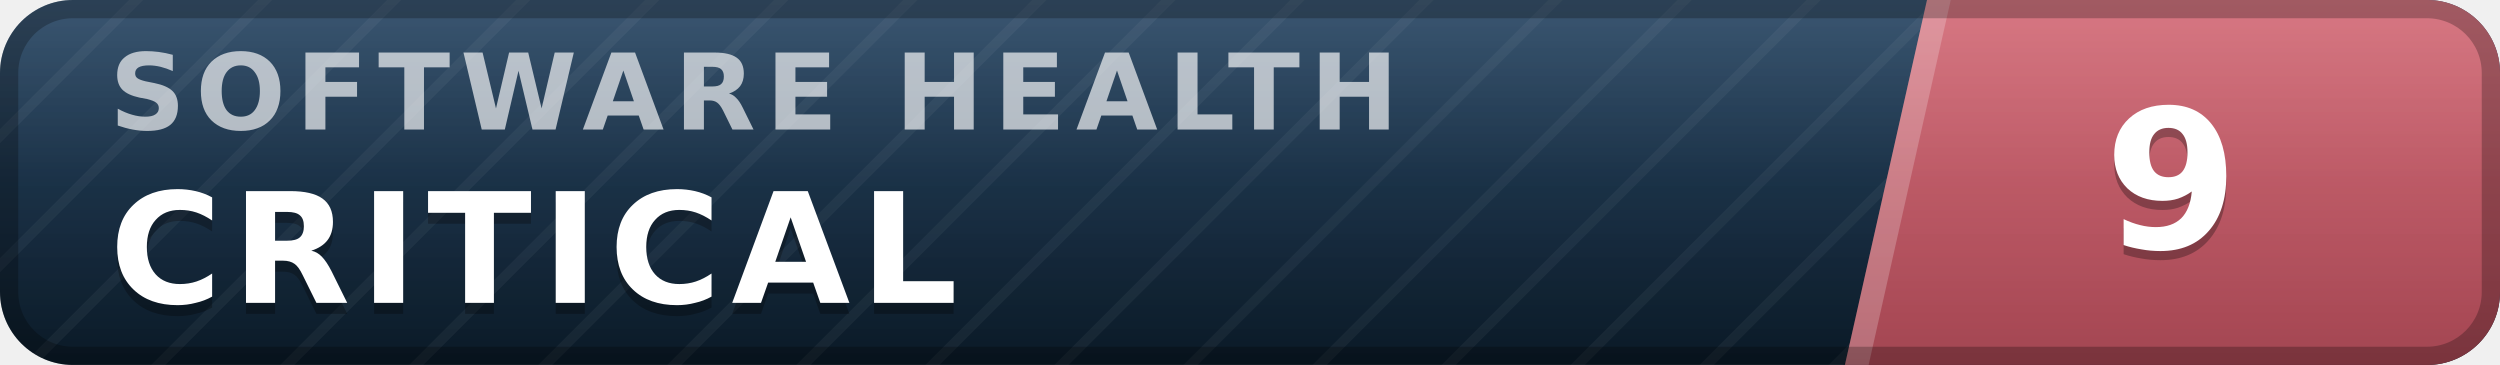
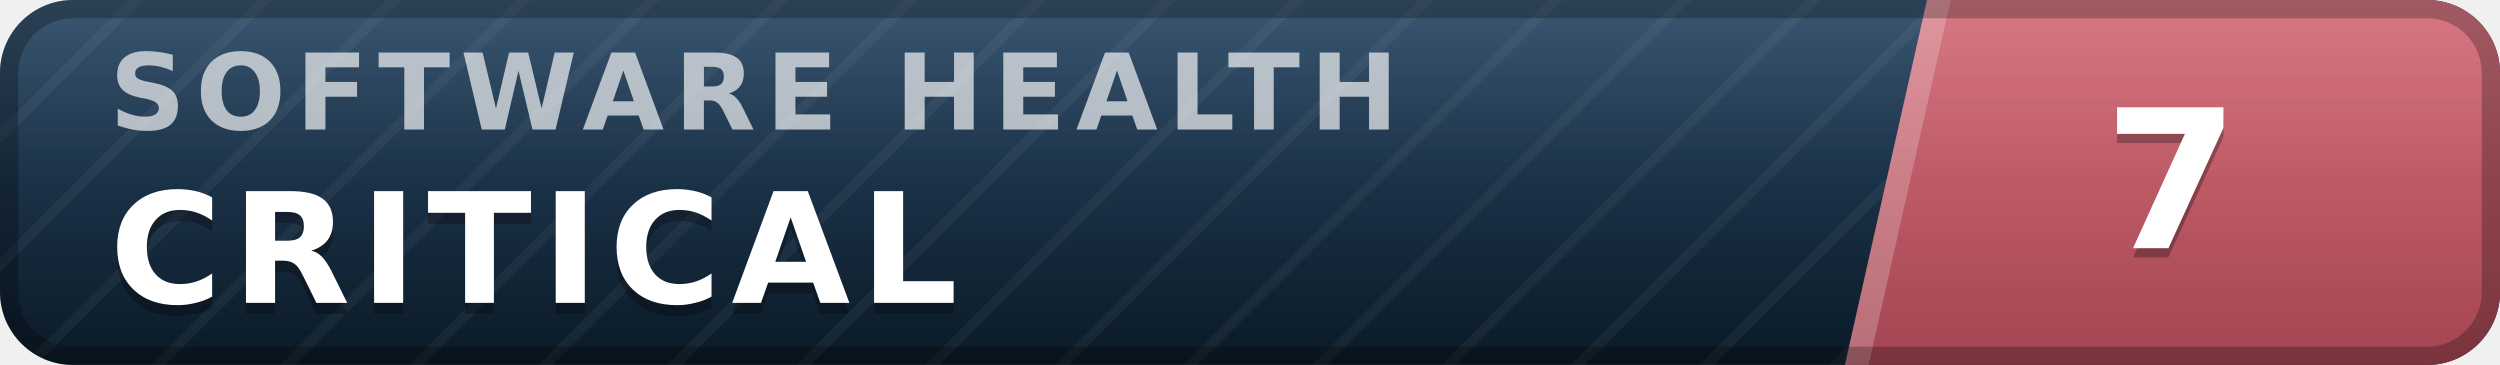
- <svg xmlns="http://www.w3.org/2000/svg" width="137" height="20" viewBox="0 0 137 20" role="img" aria-label="inspect.software software health index 9 of 100, critical" font-family="Verdana,DejaVu Sans,Geneva,sans-serif">
+ <svg xmlns="http://www.w3.org/2000/svg" width="137" height="20" viewBox="0 0 137 20" role="img" aria-label="inspect.software software health index 7 of 100, critical" font-family="Verdana,DejaVu Sans,Geneva,sans-serif">
  <defs>
    <linearGradient id="plate" x1="0" y1="0" x2="0" y2="1">
      <stop offset="0" stop-color="#1d3d5c" />
      <stop offset="1" stop-color="#0a1926" />
    </linearGradient>
    <linearGradient id="endplate" x1="0" y1="0" x2="0" y2="1">
      <stop offset="0" stop-color="#d16471" />
      <stop offset="1" stop-color="#a34551" />
    </linearGradient>
    <linearGradient id="gloss" x1="0" y1="0" x2="0" y2="1">
      <stop offset="0" stop-color="#fff" stop-opacity=".13" />
      <stop offset=".5" stop-color="#fff" stop-opacity=".03" />
      <stop offset="1" stop-color="#fff" stop-opacity="0" />
    </linearGradient>
    <pattern id="guilloche" width="5" height="5" patternUnits="userSpaceOnUse" patternTransform="rotate(45)">
      <line x1="0" y1="0" x2="0" y2="5" stroke="#fff" stroke-opacity=".045" stroke-width="1.1" />
    </pattern>
    <clipPath id="rounded">
      <rect width="137" height="20" rx="4" />
    </clipPath>
  </defs>
  <g clip-path="url(#rounded)">
    <rect width="137" height="20" fill="url(#plate)" />
    <rect width="137" height="20" fill="url(#guilloche)" />
    <polygon points="105.6,0 137,0 137,20 101.1,20" fill="url(#endplate)" />
    <polygon points="105.6,0 106.9,0 102.4,20 101.1,20" fill="#fff" fill-opacity=".22" />
    <text x="6.0" y="7.1" font-size="5.8" letter-spacing="0.55" fill="#fff" fill-opacity=".66" font-weight="bold" textLength="76.3" lengthAdjust="spacing">SOFTWARE HEALTH</text>
    <text x="6.0" y="17.2" font-size="8.4" fill="#000" fill-opacity=".3" font-weight="bold" letter-spacing="0.55" textLength="50.4" lengthAdjust="spacing">CRITICAL</text>
    <text x="6.0" y="16.6" font-size="8.4" fill="#fff" font-weight="bold" letter-spacing="0.55" textLength="50.4" lengthAdjust="spacing">CRITICAL</text>
-     <text x="119.0" y="14.1" font-size="10.6" fill="#000" fill-opacity=".3" font-weight="bold" text-anchor="middle">9</text>
-     <text x="119.0" y="13.6" font-size="10.6" fill="#fff" font-weight="bold" text-anchor="middle">9</text>
+     <text x="119.0" y="14.1" font-size="10.6" fill="#000" fill-opacity=".3" font-weight="bold" text-anchor="middle">7</text>
+     <text x="119.0" y="13.6" font-size="10.6" fill="#fff" font-weight="bold" text-anchor="middle">7</text>
    <rect width="137" height="20" fill="url(#gloss)" />
  </g>
  <rect x=".5" y=".5" width="136" height="19" rx="3.5" fill="none" stroke="#000" stroke-opacity=".25" />
</svg>
